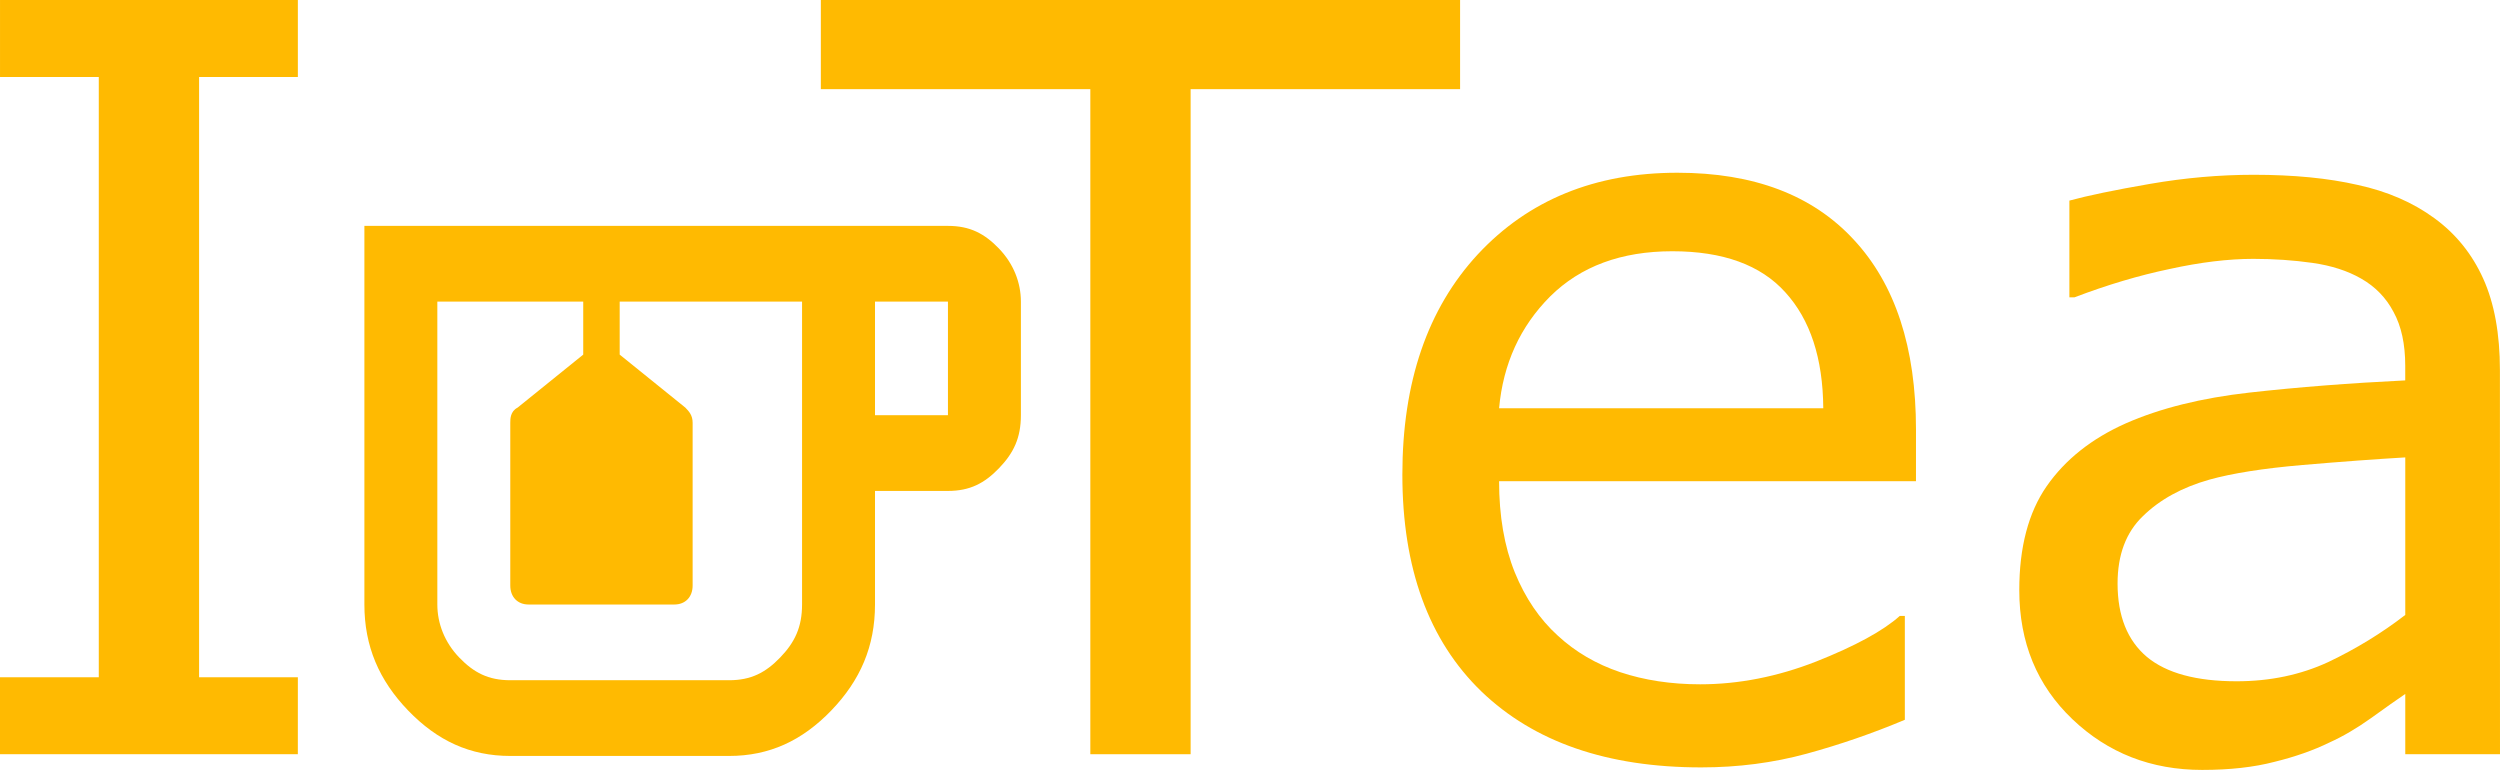
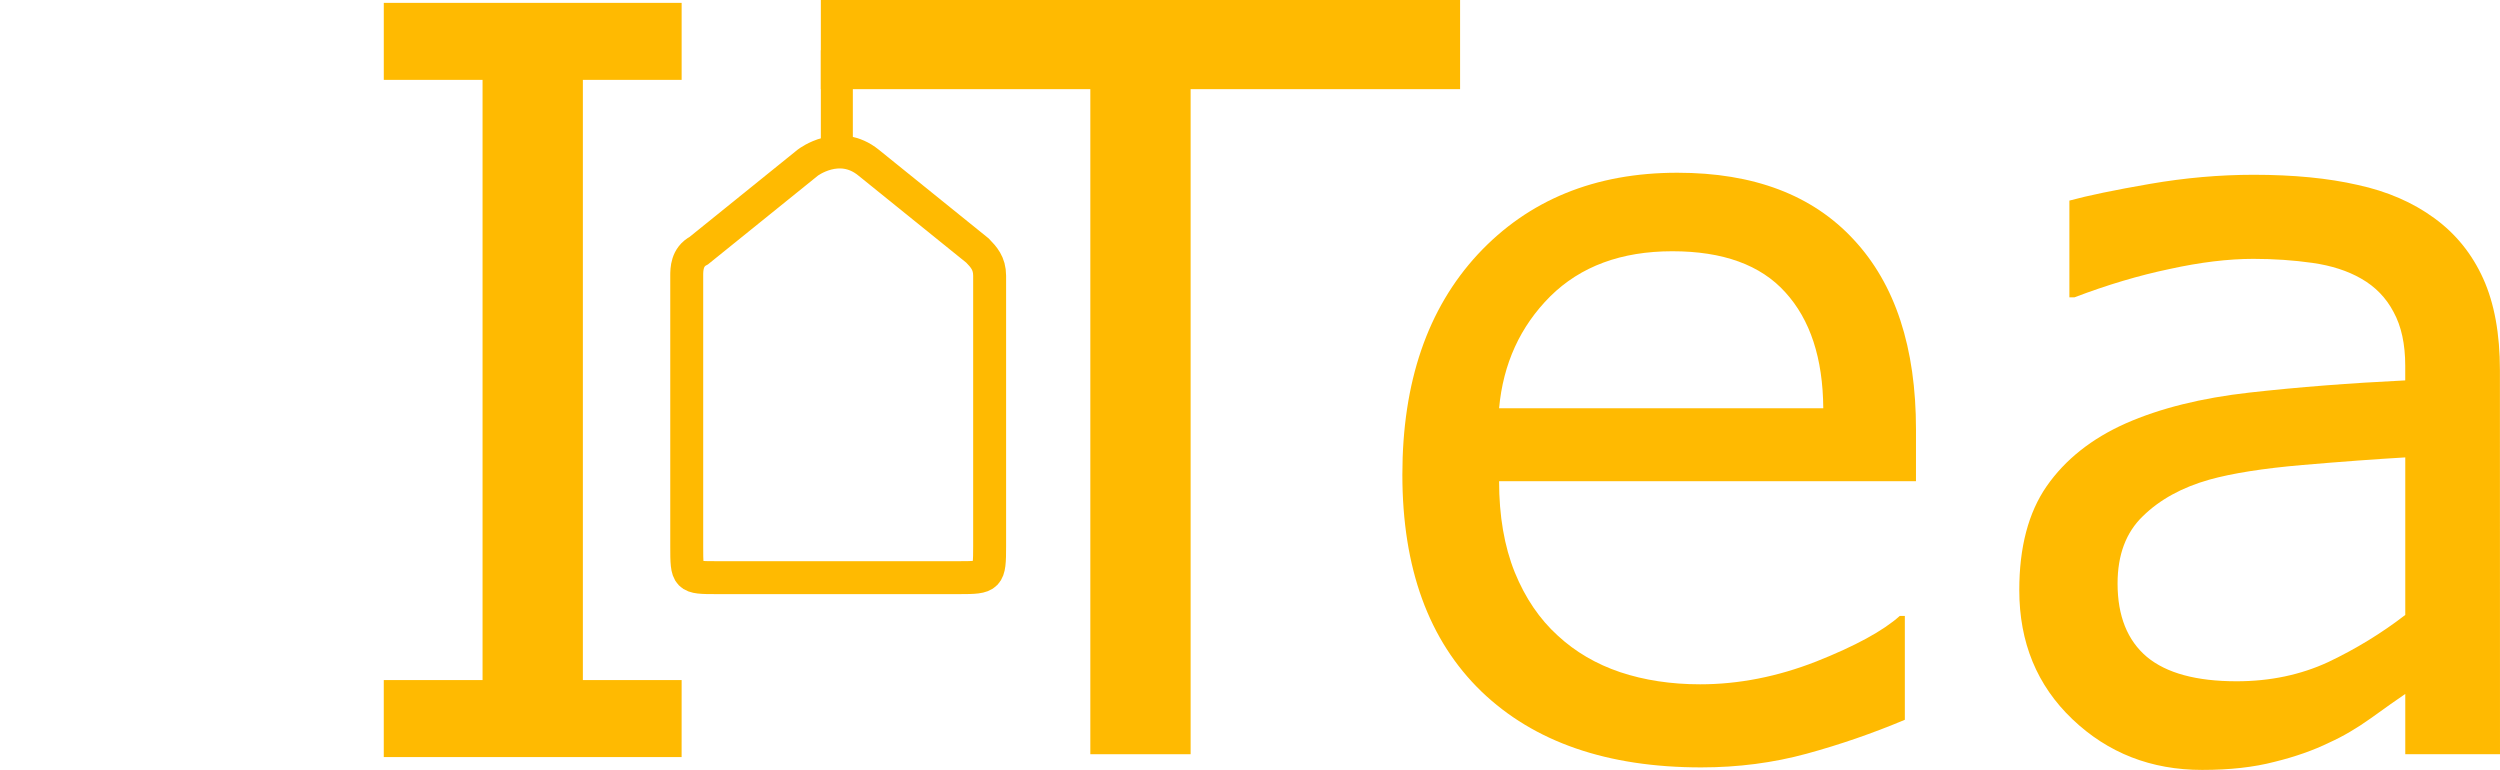
<svg xmlns="http://www.w3.org/2000/svg" width="136.027mm" height="41.892mm" viewBox="0 0 136.027 41.892" version="1.1" id="svg5">
  <defs id="defs2" />
  <g id="layer1" transform="translate(-43.11126,-148.9672)">
-     <path d="m 97.469,162.494 c -0.794,-0.824 -1.588,-1.236 -2.778,-1.236 H 62.938 v 20.601 c 0,2.266 0.794,4.12 2.381,5.768 1.588,1.648 3.374,2.472 5.557,2.472 h 11.907 c 2.183,0 3.969,-0.824 5.557,-2.472 1.588,-1.648 2.381,-3.502 2.381,-5.768 v -6.18 h 3.969 c 1.191,0 1.984,-0.412 2.778,-1.236 0.794,-0.824 1.191,-1.648 1.191,-2.884 v -6.18 c 0,-1.03 -0.397,-2.06 -1.191,-2.884 m -10.716,2.884 v 6.18 4.12 6.18 c 0,1.236 -0.397,2.06 -1.191,2.884 -0.794,0.824 -1.588,1.236 -2.778,1.236 H 70.876 c -1.191,0 -1.985,-0.412 -2.778,-1.236 -0.794,-0.824 -1.191,-1.854 -1.191,-2.884 v -16.481 h 7.938 v 2.884 l -3.572,2.884 c -0.397,0.206 -0.397,0.618 -0.397,0.824 v 8.859 c 0,0.618 0.397,1.03 0.992,1.03 h 7.938 c 0.596,0 0.992,-0.412 0.992,-1.03 v -8.859 c 0,-0.412 -0.199,-0.618 -0.397,-0.824 l -3.572,-2.884 v -2.884 h 9.923 m 7.938,6.18 h -3.969 v -6.18 h 3.969 z" id="path824" style="stroke-width:2.022;fill:#ffba01;fill-opacity:1" />
-     <g aria-label="I" id="text1862" style="font-size:56.444px;line-height:1.25;letter-spacing:0px;word-spacing:0px;stroke-width:1.443;fill:#ffba01;fill-opacity:1">
+     <a id="a2341" transform="matrix(0.8961161,0,0,0.8961161,8.522012,16.19883)" style="fill:none;fill-opacity:1;stroke:#ffba01;stroke-width:2;stroke-miterlimit:4;stroke-dasharray:none;stroke-opacity:1">
+       <path d="m 91.332,158.03 6.621,5.346 c 0.367,0.382 0.735,0.764 0.735,1.528 v 16.421 c 0,1.869 -0.055,1.909 -1.839,1.909 H 82.135 c -1.827,0 -1.839,0.002 -1.839,-1.909 v -16.421 c 0,-0.382 0,-1.145 0.735,-1.528 l 6.622,-5.346 c 0,0 1.893,-1.446 3.679,0 z" id="path824" style="fill:none;fill-opacity:1;stroke:#ffba01;stroke-width:2;stroke-miterlimit:4;stroke-dasharray:none;stroke-opacity:1" />
+     </a>
+     <g aria-label="I" id="text1862" style="font-size:56.444px;line-height:1.25;letter-spacing:0px;word-spacing:0px;fill:#ffba01;fill-opacity:1;stroke-width:1.443" transform="translate(20.88156,0.1555105)">
      <path d="M 59.317,190.005 H 43.111 v -4.189 H 48.486 v -32.659 h -5.374 v -4.189 h 16.206 v 4.189 h -5.374 v 32.659 h 5.374 z" id="path7793" style="fill:#ffba01;fill-opacity:1" />
    </g>
    <g aria-label="Tea" id="text2958" style="font-size:56.444px;line-height:1.25;letter-spacing:0px;word-spacing:0px;stroke-width:1.481">
      <path d="m 122.556,153.818 h -14.662 v 36.187 h -5.457 V 153.818 H 87.774 v -4.851 h 34.782 z" id="path7768" style="fill:#ffba01;fill-opacity:1" />
      <path d="m 147.361,175.15 h -22.683 q 0,2.839 0.854,4.961 0.854,2.095 2.343,3.445 1.433,1.323 3.39,1.984 1.984,0.661 4.355,0.661 3.142,0 6.311,-1.24 3.197,-1.268 4.548,-2.48 h 0.276 v 5.65 q -2.618,1.102 -5.347,1.847 -2.729,0.744 -5.733,0.744 -7.662,0 -11.961,-4.134 -4.299,-4.162 -4.299,-11.796 0,-7.552 4.107,-11.989 4.134,-4.437 10.859,-4.437 6.229,0 9.591,3.638 3.39,3.638 3.39,10.335 z m -5.044,-3.969 q -0.028,-4.079 -2.067,-6.311 -2.012,-2.232 -6.146,-2.232 -4.162,0 -6.642,2.453 -2.453,2.453 -2.784,6.091 z" id="path7770" style="fill:#ffba01;fill-opacity:1" />
      <path d="m 179.138,190.005 h -5.154 v -3.28 q -0.689,0.469 -1.874,1.323 -1.158,0.827 -2.26,1.323 -1.295,0.634 -2.977,1.047 -1.681,0.441 -3.941,0.441 -4.162,0 -7.056,-2.756 -2.894,-2.756 -2.894,-7.028 0,-3.5 1.488,-5.65 1.516,-2.177 4.299,-3.418 2.811,-1.24 6.752,-1.681 3.941,-0.441 8.461,-0.661 v -0.799 q 0,-1.764 -0.634,-2.921 -0.606,-1.158 -1.764,-1.819 -1.102,-0.634 -2.646,-0.854 -1.543,-0.22 -3.225,-0.22 -2.039,0 -4.548,0.551 -2.508,0.524 -5.181,1.543 h -0.276 v -5.264 q 1.516,-0.413 4.382,-0.909 2.866,-0.496 5.65,-0.496 3.252,0 5.65,0.551 2.425,0.524 4.189,1.819 1.736,1.268 2.646,3.28 0.909,2.012 0.909,4.989 z m -5.154,-7.579 v -8.571 q -2.37,0.138 -5.595,0.413 -3.197,0.276 -5.071,0.799 -2.232,0.634 -3.61,1.984 -1.378,1.323 -1.378,3.666 0,2.646 1.599,3.996 1.599,1.323 4.878,1.323 2.729,0 4.989,-1.047 2.26,-1.075 4.189,-2.563 z" id="path7772" style="fill:#ffba01;fill-opacity:1" />
    </g>
+     <path style="fill:#ffba01;fill-opacity:1;stroke:none;stroke-width:0.221px;stroke-linecap:butt;stroke-linejoin:miter;stroke-opacity:1" d="m 87.774,151.701 v 6.111 h 1.741 v -6.253 z" id="path2697" />
  </g>
</svg>
